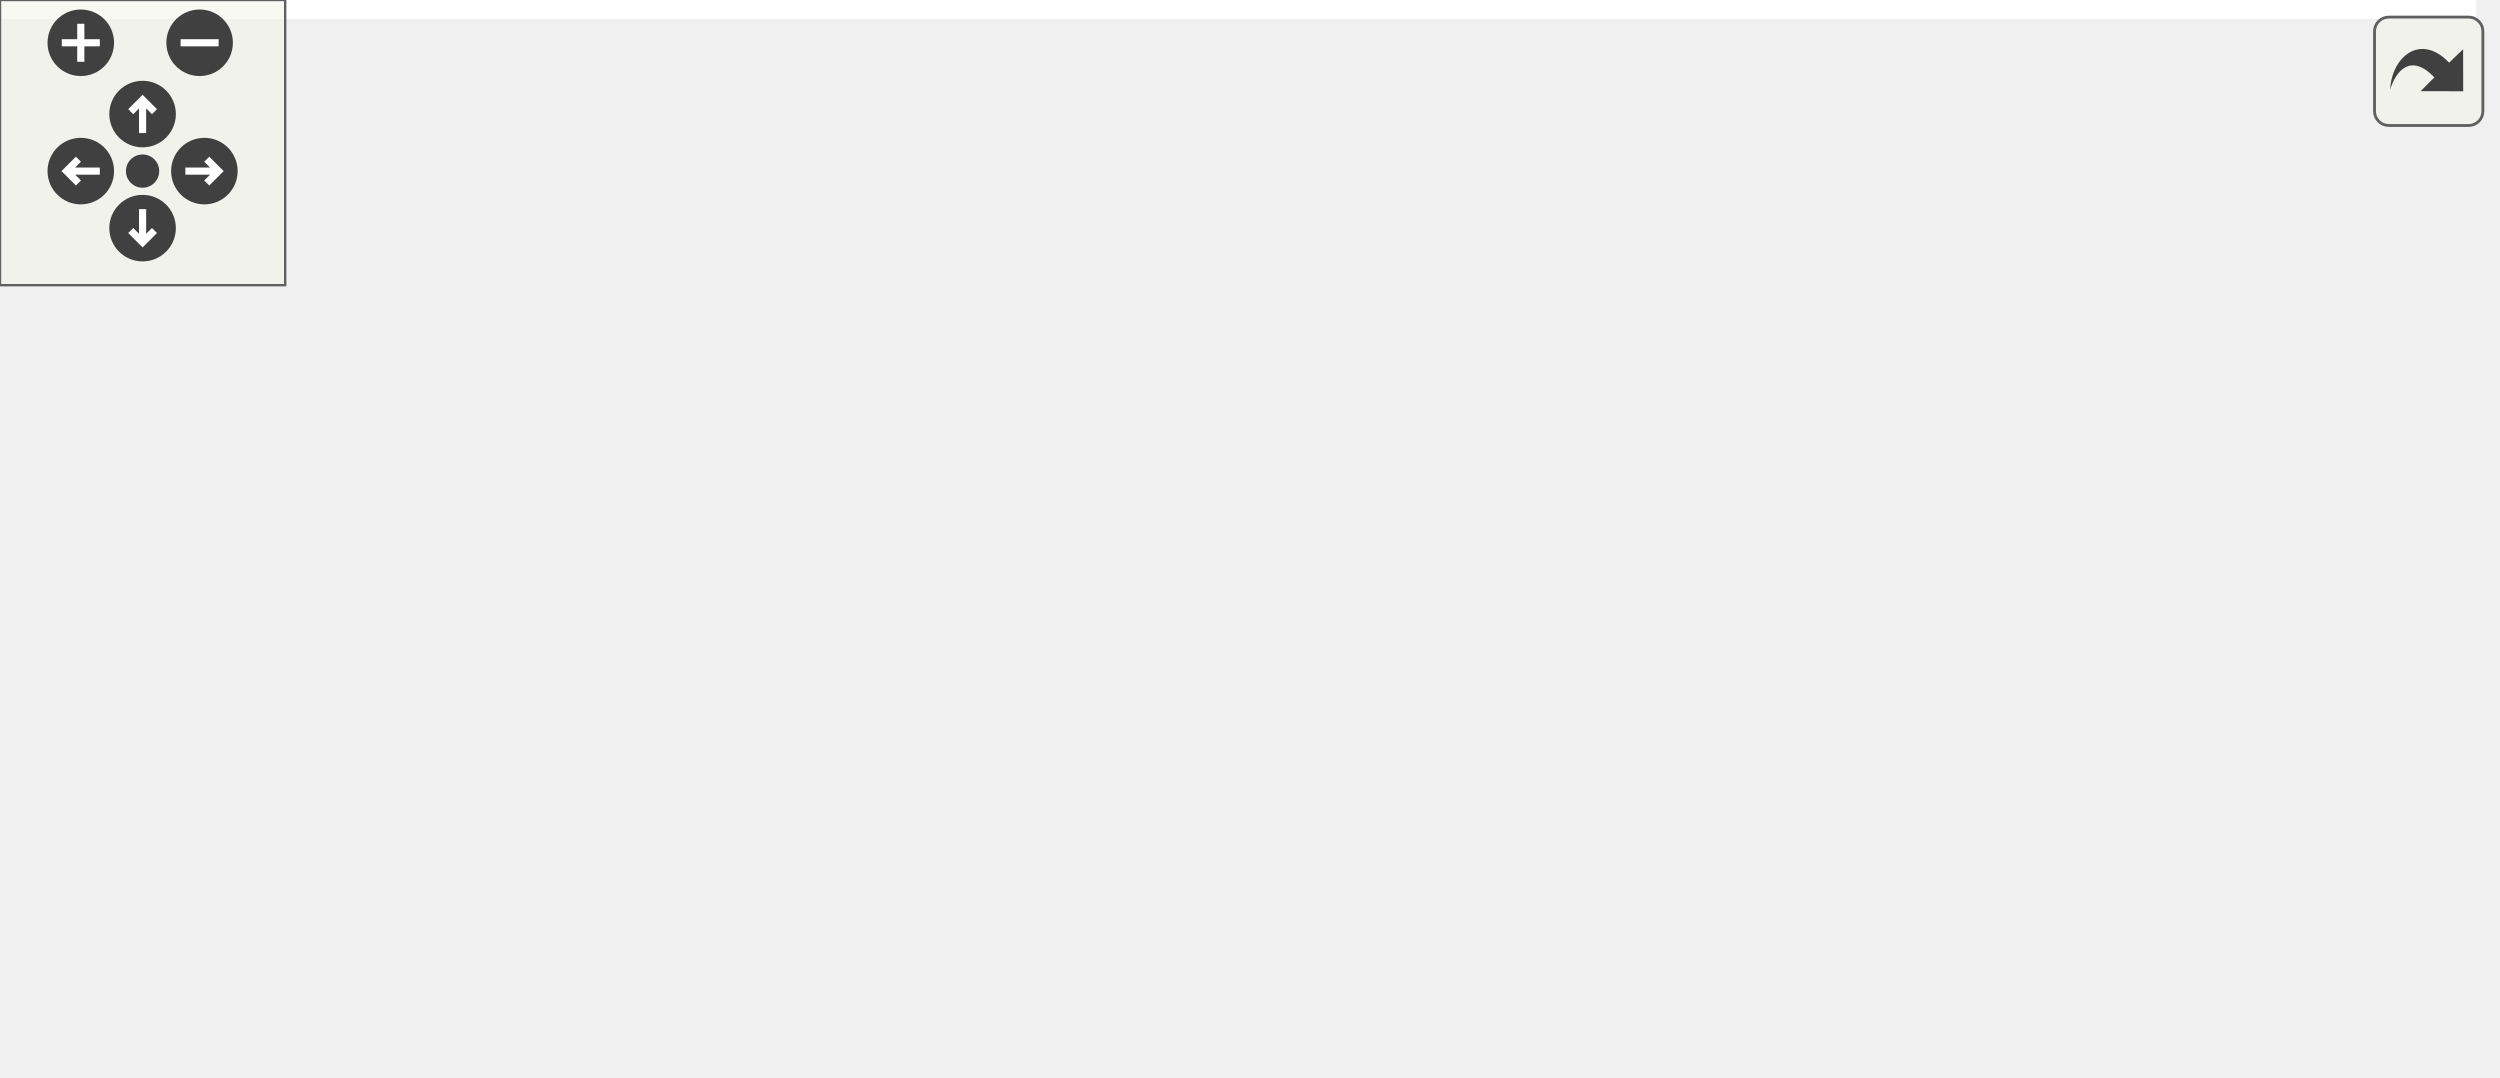
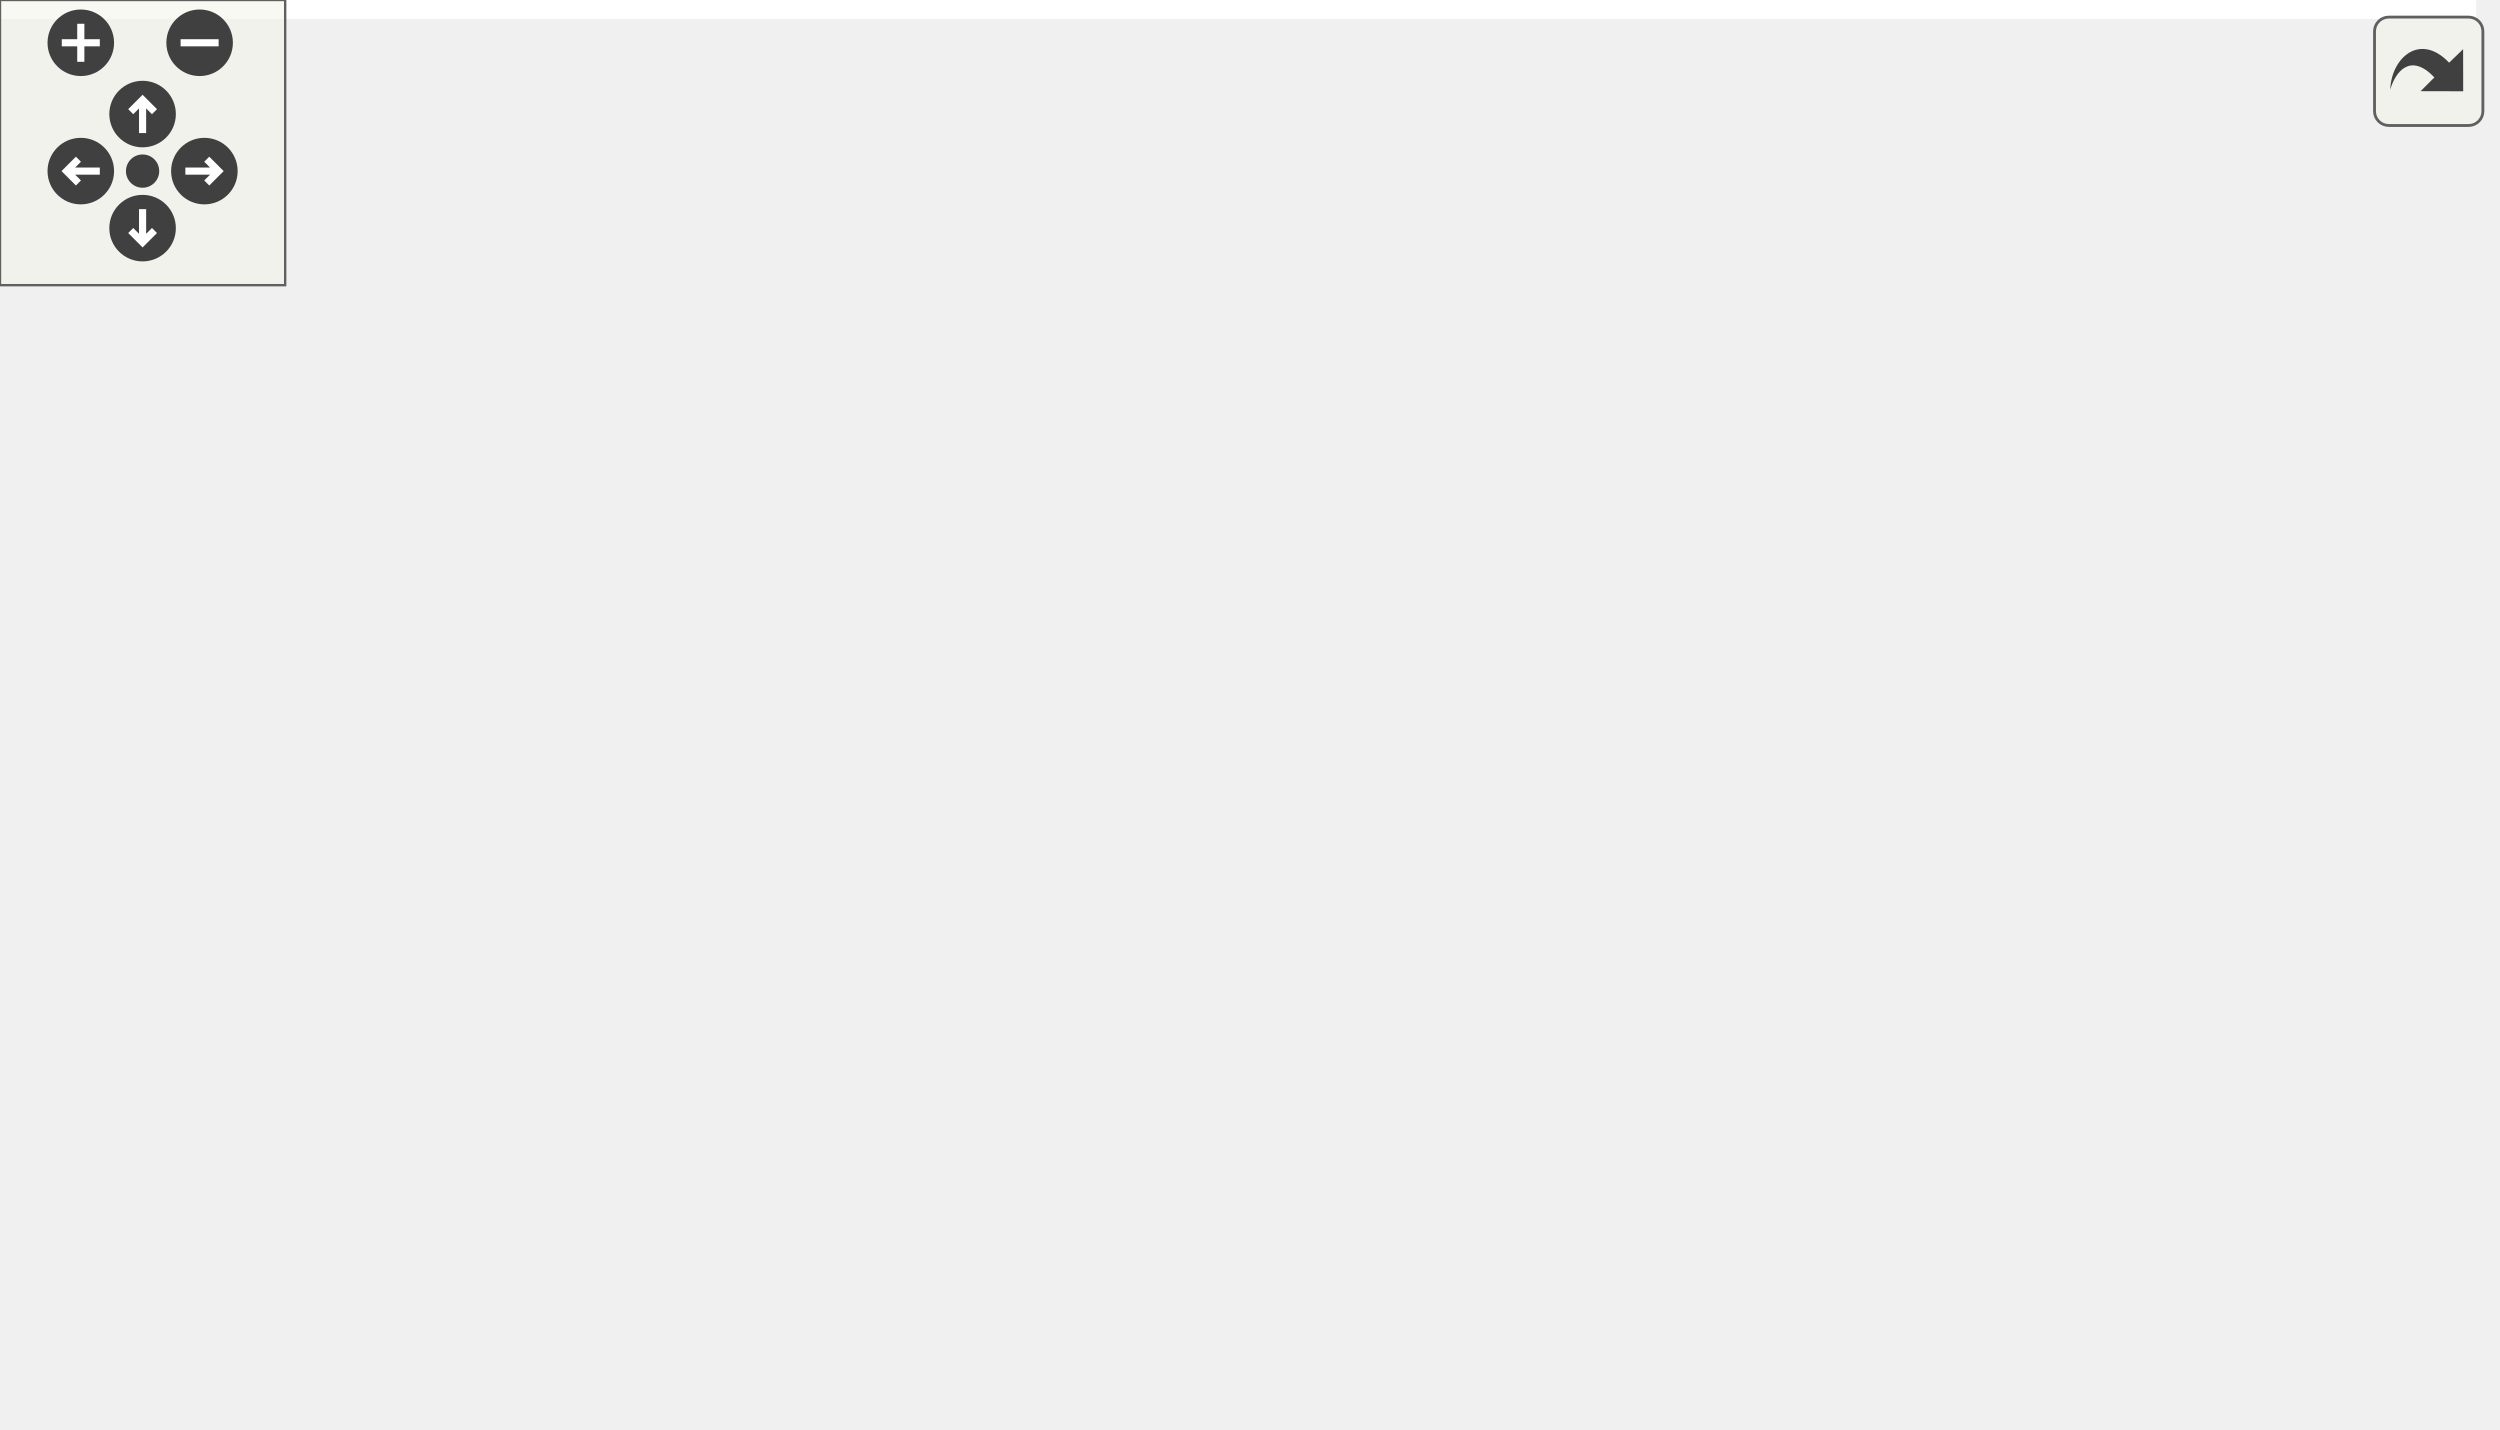
<svg xmlns="http://www.w3.org/2000/svg" xmlns:xlink="http://www.w3.org/1999/xlink" id="main" version="1.1" xml:space="preserve">
  <style type="text/css">
.edge:hover path { stroke: red; }
.edge:hover polygon { stroke: red; fill: red; }
</style>
  <defs>
    <circle id="rim" cx="0" cy="0" r="7" />
    <circle id="rim2" cx="0" cy="0" r="3.5" />
    <g id="zoomPlus">
      <use xlink:href="#rim" fill="#404040">
        <set attributeName="fill" to="#808080" begin="zoomplus.mouseover" end="zoomplus.mouseout" />
      </use>
      <path d="M-4,0h8M0,-4v8" fill="none" stroke="white" stroke-width="1.5" pointer-events="none" />
    </g>
    <g id="zoomMin">
      <use xlink:href="#rim" fill="#404040">
        <set attributeName="fill" to="#808080" begin="zoomminus.mouseover" end="zoomminus.mouseout" />
      </use>
      <path d="M-4,0h8" fill="none" stroke="white" stroke-width="1.5" pointer-events="none" />
    </g>
    <g id="dirArrow">
      <path fill="none" stroke="white" stroke-width="1.5" d="M0,-3.0v7 M-2.5,-0.5L0,-3.0L2.5,-0.5" />
    </g>
    <g id="resetDef">
      <use xlink:href="#rim2" fill="#404040">
        <set attributeName="fill" to="#808080" begin="reset.mouseover" end="reset.mouseout" />
      </use>
    </g>
  </defs>
  <svg id="graph" class="graph">
    <g id="viewport">
-       <polygon fill="white" stroke="transparent" points="-4,4 -4,-166 521,-166 521,4 -4,4" />
+       <polygon fill="white" stroke="transparent" points="-4,4 -4,-240 521,-240 521,4 -4,4" />
      <g id="node1" class="node">
        <g id="a_node1">
          <a xlink:title=" ">
-             <polygon fill="#bfbfbf" stroke="black" points="0,-57.5 0,-76.5 38,-76.5 38,-57.5 0,-57.5" />
-             <text text-anchor="middle" x="19" y="-64.5" font-family="Helvetica,sans-Serif" font-size="10.00">test2</text>
+             <polygon fill="#bfbfbf" stroke="black" points="0,-133.5 0,-152.5 38,-152.5 38,-133.5 0,-133.5" />
+             <text text-anchor="middle" x="19" y="-140.5" font-family="Helvetica,sans-Serif" font-size="10.00">test2</text>
          </a>
        </g>
      </g>
      <g id="node2" class="node">
        <g id="a_node2">
          <a target="_parent" xlink:href="http://en.cppreference.com/w/cpp/io/manip/endl.html#" xlink:title=" ">
-             <polygon fill="white" stroke="black" points="446.5,-142.5 446.5,-161.5 500.5,-161.5 500.5,-142.5 446.5,-142.5" />
-             <text text-anchor="middle" x="473.5" y="-149.5" font-family="Helvetica,sans-Serif" font-size="10.00">std::endl</text>
+             <polygon fill="white" stroke="black" points="446.5,-216.5 446.5,-235.5 500.5,-235.5 500.5,-216.5 446.5,-216.5" />
+             <text text-anchor="middle" x="473.5" y="-223.5" font-family="Helvetica,sans-Serif" font-size="10.00">std::endl</text>
          </a>
        </g>
      </g>
      <g id="edge1" class="edge">
-         <path fill="none" stroke="midnightblue" d="M30.81,-76.53C41.19,-85.19 57.67,-97.71 74,-105 205.45,-163.67 250.08,-157.75 394,-155 407.77,-154.74 422.9,-154.21 436.16,-153.68" />
-         <polygon fill="midnightblue" stroke="midnightblue" points="436.5,-157.17 446.34,-153.25 436.2,-150.17 436.5,-157.17" />
+         <path fill="none" stroke="midnightblue" d="M30.81,-152.53C41.19,-161.19 57.67,-173.71 74,-181 205.45,-239.67 250.12,-235.58 394,-231 407.79,-230.56 422.91,-229.69 436.18,-228.8" />
+         <polygon fill="midnightblue" stroke="midnightblue" points="436.62,-232.27 446.35,-228.08 436.13,-225.29 436.62,-232.27" />
      </g>
      <g id="node3" class="node">
        <g id="a_node3">
          <a xlink:href="../../d8/df2/classadaline.html#a333825d2cc10eb37b1a59c05bad3f48d" target="_top" xlink:title=" ">
-             <polygon fill="white" stroke="black" points="74,-76.5 74,-95.5 136,-95.5 136,-76.5 74,-76.5" />
-             <text text-anchor="middle" x="105" y="-83.5" font-family="Helvetica,sans-Serif" font-size="10.00">adaline::fit</text>
+             <polygon fill="white" stroke="black" points="74,-152.5 74,-171.5 136,-171.5 136,-152.5 74,-152.5" />
+             <text text-anchor="middle" x="105" y="-159.5" font-family="Helvetica,sans-Serif" font-size="10.00">adaline::fit</text>
          </a>
        </g>
      </g>
      <g id="edge2" class="edge">
-         <path fill="none" stroke="midnightblue" d="M38.23,-71.12C45.8,-72.84 54.91,-74.9 63.9,-76.93" />
-         <polygon fill="midnightblue" stroke="midnightblue" points="63.39,-80.4 73.92,-79.2 64.94,-73.58 63.39,-80.4" />
+         <path fill="none" stroke="midnightblue" d="M38.23,-147.12C45.8,-148.84 54.91,-150.9 63.9,-152.93" />
+         <polygon fill="midnightblue" stroke="midnightblue" points="63.39,-156.4 73.92,-155.2 64.94,-149.58 63.39,-156.4" />
      </g>
      <g id="node6" class="node">
        <g id="a_node6">
-           <a xlink:href="../../d8/df2/classadaline.html#aa7e0dcc813eb88562f42f1915e536ce3" target="_top" xlink:title=" ">
-             <polygon fill="white" stroke="black" points="172,-38.5 172,-57.5 255,-57.5 255,-38.5 172,-38.5" />
-             <text text-anchor="middle" x="213.5" y="-45.5" font-family="Helvetica,sans-Serif" font-size="10.00">adaline::predict</text>
-           </a>
-         </g>
-       </g>
-       <g id="edge11" class="edge">
-         <path fill="none" stroke="midnightblue" d="M38.11,-65.21C66.15,-62.44 121.09,-57.02 161.85,-53" />
-         <polygon fill="midnightblue" stroke="midnightblue" points="162.27,-56.47 171.88,-52.01 161.58,-49.51 162.27,-56.47" />
-       </g>
-       <g id="node8" class="node">
-         <g id="a_node8">
+           <a xlink:href="../../d8/df2/classadaline.html#a393c644e145bce30adb734e63c8f84c2" target="_top" xlink:title=" ">
+             <polygon fill="white" stroke="black" points="172,-114.5 172,-133.5 255,-133.5 255,-114.5 172,-114.5" />
+             <text text-anchor="middle" x="213.5" y="-121.5" font-family="Helvetica,sans-Serif" font-size="10.00">adaline::predict</text>
+           </a>
+         </g>
+       </g>
+       <g id="edge13" class="edge">
+         <path fill="none" stroke="midnightblue" d="M38.11,-141.21C66.15,-138.44 121.09,-133.02 161.85,-129" />
+         <polygon fill="midnightblue" stroke="midnightblue" points="162.27,-132.47 171.88,-128.01 161.58,-125.51 162.27,-132.47" />
+       </g>
+       <g id="node11" class="node">
+         <g id="a_node11">
          <a target="_parent" xlink:href="http://en.cppreference.com/w/cpp/numeric/random/rand.html#" xlink:title=" ">
-             <polygon fill="white" stroke="black" points="77.5,-0.5 77.5,-19.5 132.5,-19.5 132.5,-0.5 77.5,-0.5" />
-             <text text-anchor="middle" x="105" y="-7.5" font-family="Helvetica,sans-Serif" font-size="10.00">std::rand</text>
-           </a>
-         </g>
-       </g>
-       <g id="edge12" class="edge">
-         <path fill="none" stroke="midnightblue" d="M34.25,-57.33C47.12,-48.6 66.28,-35.6 81.26,-25.43" />
-         <polygon fill="midnightblue" stroke="midnightblue" points="83.65,-28.04 89.96,-19.53 79.72,-22.25 83.65,-28.04" />
+             <polygon fill="white" stroke="black" points="77.5,-76.5 77.5,-95.5 132.5,-95.5 132.5,-76.5 77.5,-76.5" />
+             <text text-anchor="middle" x="105" y="-83.5" font-family="Helvetica,sans-Serif" font-size="10.00">std::rand</text>
+           </a>
+         </g>
+       </g>
+       <g id="edge14" class="edge">
+         <path fill="none" stroke="midnightblue" d="M34.25,-133.33C47.12,-124.6 66.28,-111.6 81.26,-101.43" />
+         <polygon fill="midnightblue" stroke="midnightblue" points="83.65,-104.04 89.96,-95.53 79.72,-98.25 83.65,-104.04" />
      </g>
      <g id="node4" class="node">
        <g id="a_node4">
          <a xlink:href="../../d8/df2/classadaline.html#acffd34f96651856d625ee5ec7f73eba1" target="_top" xlink:title=" ">
-             <polygon fill="white" stroke="black" points="291,-115 291,-145 394,-145 394,-115 291,-115" />
-             <text text-anchor="start" x="299" y="-133" font-family="Helvetica,sans-Serif" font-size="10.00">adaline::check_size</text>
-             <text text-anchor="middle" x="342.5" y="-122" font-family="Helvetica,sans-Serif" font-size="10.00">_match</text>
+             <polygon fill="white" stroke="black" points="291,-191 291,-221 394,-221 394,-191 291,-191" />
+             <text text-anchor="start" x="299" y="-209" font-family="Helvetica,sans-Serif" font-size="10.00">adaline::check_size</text>
+             <text text-anchor="middle" x="342.5" y="-198" font-family="Helvetica,sans-Serif" font-size="10.00">_match</text>
          </a>
        </g>
      </g>
      <g id="edge3" class="edge">
-         <path fill="none" stroke="midnightblue" d="M136.18,-92.63C147.41,-95.03 160.27,-97.72 172,-100 208,-107 248.43,-114.18 280.78,-119.77" />
-         <polygon fill="midnightblue" stroke="midnightblue" points="280.53,-123.27 290.98,-121.52 281.72,-116.38 280.53,-123.27" />
+         <path fill="none" stroke="midnightblue" d="M136.18,-168.63C147.41,-171.03 160.27,-173.72 172,-176 208,-183 248.43,-190.18 280.78,-195.77" />
+         <polygon fill="midnightblue" stroke="midnightblue" points="280.53,-199.27 290.98,-197.52 281.72,-192.38 280.53,-199.27" />
      </g>
      <g id="node5" class="node">
        <g id="a_node5">
          <a target="_parent" xlink:href="http://en.cppreference.com/w/cpp/container/vector/size.html#" xlink:title=" ">
-             <polygon fill="white" stroke="black" points="430,-76.5 430,-95.5 517,-95.5 517,-76.5 430,-76.5" />
-             <text text-anchor="middle" x="473.5" y="-83.5" font-family="Helvetica,sans-Serif" font-size="10.00">std::vector::size</text>
-           </a>
-         </g>
-       </g>
-       <g id="edge10" class="edge">
-         <path fill="none" stroke="midnightblue" d="M136.3,-86C198.67,-86 342.06,-86 419.9,-86" />
-         <polygon fill="midnightblue" stroke="midnightblue" points="419.98,-89.5 429.98,-86 419.98,-82.5 419.98,-89.5" />
+             <polygon fill="white" stroke="black" points="430,-175.5 430,-194.5 517,-194.5 517,-175.5 430,-175.5" />
+             <text text-anchor="middle" x="473.5" y="-182.5" font-family="Helvetica,sans-Serif" font-size="10.00">std::vector::size</text>
+           </a>
+         </g>
+       </g>
+       <g id="edge12" class="edge">
+         <path fill="none" stroke="midnightblue" d="M136.3,-163.9C198.67,-167.82 342.06,-176.81 419.9,-181.7" />
+         <polygon fill="midnightblue" stroke="midnightblue" points="419.78,-185.2 429.98,-182.33 420.22,-178.21 419.78,-185.2" />
      </g>
      <g id="edge6" class="edge">
-         <path fill="none" stroke="midnightblue" d="M132.87,-76.41C145.99,-71.73 161.97,-66.03 176.15,-60.97" />
-         <polygon fill="midnightblue" stroke="midnightblue" points="177.39,-64.24 185.63,-57.59 175.04,-57.65 177.39,-64.24" />
+         <path fill="none" stroke="midnightblue" d="M132.87,-152.41C145.99,-147.73 161.97,-142.03 176.15,-136.97" />
+         <polygon fill="midnightblue" stroke="midnightblue" points="177.39,-140.24 185.63,-133.59 175.04,-133.65 177.39,-140.24" />
      </g>
      <g id="edge4" class="edge">
-         <path fill="none" stroke="midnightblue" d="M394.11,-138.63C408.15,-141.03 423.11,-143.58 436.15,-145.8" />
-         <polygon fill="midnightblue" stroke="midnightblue" points="435.7,-149.28 446.15,-147.51 436.88,-142.37 435.7,-149.28" />
+         <path fill="none" stroke="midnightblue" d="M394.11,-213.85C408.15,-216.02 423.11,-218.34 436.15,-220.36" />
+         <polygon fill="midnightblue" stroke="midnightblue" points="435.73,-223.84 446.15,-221.91 436.8,-216.92 435.73,-223.84" />
      </g>
      <g id="edge5" class="edge">
-         <path fill="none" stroke="midnightblue" d="M387.53,-114.98C402.83,-109.76 419.85,-103.96 434.61,-98.92" />
-         <polygon fill="midnightblue" stroke="midnightblue" points="436.08,-102.12 444.42,-95.58 433.82,-95.49 436.08,-102.12" />
-       </g>
-       <g id="edge8" class="edge">
-         <path fill="none" stroke="midnightblue" d="M229.57,-57.73C249.08,-70.33 283.62,-92.63 309.18,-109.13" />
-         <polygon fill="midnightblue" stroke="midnightblue" points="307.51,-112.22 317.81,-114.71 311.31,-106.34 307.51,-112.22" />
+         <path fill="none" stroke="midnightblue" d="M394.11,-197.76C402.64,-196.37 411.5,-194.93 420.07,-193.54" />
+         <polygon fill="midnightblue" stroke="midnightblue" points="420.65,-196.99 429.95,-191.93 419.52,-190.08 420.65,-196.99" />
      </g>
      <g id="edge9" class="edge">
-         <path fill="none" stroke="midnightblue" d="M241.37,-38.41C277.11,-27.16 341.84,-12.06 394,-29 418.33,-36.9 441.42,-55.49 456.18,-69.3" />
-         <polygon fill="midnightblue" stroke="midnightblue" points="453.86,-71.93 463.48,-76.39 458.74,-66.91 453.86,-71.93" />
+         <path fill="none" stroke="midnightblue" d="M229.57,-133.73C249.08,-146.33 283.62,-168.63 309.18,-185.13" />
+         <polygon fill="midnightblue" stroke="midnightblue" points="307.51,-188.22 317.81,-190.71 311.31,-182.34 307.51,-188.22" />
      </g>
      <g id="node7" class="node">
        <g id="a_node7">
          <a target="_parent" xlink:href="http://en.cppreference.com/w/cpp/container/vector/back.html#" xlink:title=" ">
-             <polygon fill="white" stroke="black" points="297.5,-38.5 297.5,-57.5 387.5,-57.5 387.5,-38.5 297.5,-38.5" />
-             <text text-anchor="middle" x="342.5" y="-45.5" font-family="Helvetica,sans-Serif" font-size="10.00">std::vector::back</text>
+             <polygon fill="white" stroke="black" points="297.5,-76.5 297.5,-95.5 387.5,-95.5 387.5,-76.5 297.5,-76.5" />
+             <text text-anchor="middle" x="342.5" y="-83.5" font-family="Helvetica,sans-Serif" font-size="10.00">std::vector::back</text>
          </a>
        </g>
      </g>
      <g id="edge7" class="edge">
-         <path fill="none" stroke="midnightblue" d="M255.03,-48C265.26,-48 276.42,-48 287.21,-48" />
-         <polygon fill="midnightblue" stroke="midnightblue" points="287.4,-51.5 297.4,-48 287.4,-44.5 287.4,-51.5" />
+         <path fill="none" stroke="midnightblue" d="M246.55,-114.41C262.64,-109.6 282.34,-103.7 299.62,-98.53" />
+         <polygon fill="midnightblue" stroke="midnightblue" points="300.89,-101.81 309.46,-95.59 298.88,-95.1 300.89,-101.81" />
+       </g>
+       <g id="node8" class="node">
+         <g id="a_node8">
+           <a target="_parent" xlink:href="http://en.cppreference.com/w/cpp/container/vector/begin.html#" xlink:title=" ">
+             <polygon fill="white" stroke="black" points="296.5,-38.5 296.5,-57.5 388.5,-57.5 388.5,-38.5 296.5,-38.5" />
+             <text text-anchor="middle" x="342.5" y="-45.5" font-family="Helvetica,sans-Serif" font-size="10.00">std::vector::begin</text>
+           </a>
+         </g>
+       </g>
+       <g id="edge8" class="edge">
+         <path fill="none" stroke="midnightblue" d="M225.23,-114.46C239.46,-102.19 265.71,-80.82 291,-67 294.55,-65.06 298.34,-63.23 302.19,-61.54" />
+         <polygon fill="midnightblue" stroke="midnightblue" points="303.85,-64.64 311.77,-57.6 301.19,-58.16 303.85,-64.64" />
+       </g>
+       <g id="node9" class="node">
+         <g id="a_node9">
+           <a target="_parent" xlink:href="http://en.cppreference.com/w/cpp/container/vector/end.html#" xlink:title=" ">
+             <polygon fill="white" stroke="black" points="300,-0.5 300,-19.5 385,-19.5 385,-0.5 300,-0.5" />
+             <text text-anchor="middle" x="342.5" y="-7.5" font-family="Helvetica,sans-Serif" font-size="10.00">std::vector::end</text>
+           </a>
+         </g>
+       </g>
+       <g id="edge10" class="edge">
+         <path fill="none" stroke="midnightblue" d="M219.93,-114.22C230.95,-95.22 257.72,-53.08 291,-29 293.54,-27.16 296.27,-25.48 299.11,-23.95" />
+         <polygon fill="midnightblue" stroke="midnightblue" points="300.88,-26.99 308.41,-19.54 297.88,-20.66 300.88,-26.99" />
+       </g>
+       <g id="node10" class="node">
+         <g id="a_node10">
+           <a target="_parent" xlink:href="http://en.cppreference.com/w/cpp/algorithm/inner_product.html#" xlink:title=" ">
+             <polygon fill="white" stroke="black" points="295,-114.5 295,-133.5 390,-133.5 390,-114.5 295,-114.5" />
+             <text text-anchor="middle" x="342.5" y="-121.5" font-family="Helvetica,sans-Serif" font-size="10.00">std::inner_product</text>
+           </a>
+         </g>
+       </g>
+       <g id="edge11" class="edge">
+         <path fill="none" stroke="midnightblue" d="M255.03,-124C264.41,-124 274.55,-124 284.49,-124" />
+         <polygon fill="midnightblue" stroke="midnightblue" points="284.72,-127.5 294.72,-124 284.72,-120.5 284.72,-127.5" />
      </g>
    </g>
  </svg>
  <g id="navigator" transform="translate(0 0)" fill="#404254">
    <rect fill="#f2f5e9" fill-opacity="0.5" stroke="#606060" stroke-width=".5" x="0" y="0" width="60" height="60" />
    <use id="zoomplus" xlink:href="#zoomPlus" x="17" y="9" />
    <use id="zoomminus" xlink:href="#zoomMin" x="42" y="9" />
    <use id="reset" xlink:href="#resetDef" x="30" y="36" />
    <g id="arrowUp" xlink:href="#dirArrow" transform="translate(30 24)">
      <use xlink:href="#rim" fill="#404040">
        <set attributeName="fill" to="#808080" begin="arrowUp.mouseover" end="arrowUp.mouseout" />
      </use>
      <path fill="none" stroke="white" stroke-width="1.5" d="M0,-3.0v7 M-2.5,-0.5L0,-3.0L2.5,-0.5" />
    </g>
    <g id="arrowRight" xlink:href="#dirArrow" transform="rotate(90) translate(36 -43)">
      <use xlink:href="#rim" fill="#404040">
        <set attributeName="fill" to="#808080" begin="arrowRight.mouseover" end="arrowRight.mouseout" />
      </use>
      <path fill="none" stroke="white" stroke-width="1.5" d="M0,-3.0v7 M-2.5,-0.5L0,-3.0L2.5,-0.5" />
    </g>
    <g id="arrowDown" xlink:href="#dirArrow" transform="rotate(180) translate(-30 -48)">
      <use xlink:href="#rim" fill="#404040">
        <set attributeName="fill" to="#808080" begin="arrowDown.mouseover" end="arrowDown.mouseout" />
      </use>
      <path fill="none" stroke="white" stroke-width="1.5" d="M0,-3.0v7 M-2.5,-0.5L0,-3.0L2.5,-0.5" />
    </g>
    <g id="arrowLeft" xlink:href="#dirArrow" transform="rotate(270) translate(-36 17)">
      <use xlink:href="#rim" fill="#404040">
        <set attributeName="fill" to="#808080" begin="arrowLeft.mouseover" end="arrowLeft.mouseout" />
      </use>
      <path fill="none" stroke="white" stroke-width="1.5" d="M0,-3.0v7 M-2.5,-0.5L0,-3.0L2.5,-0.5" />
    </g>
  </g>
  <svg viewBox="0 0 15 15" width="100%" height="30px" preserveAspectRatio="xMaxYMin meet">
    <g id="arrow_out" transform="scale(0.3 0.3)">
      <a xlink:href="adaline__learning_8cpp_a379f7488a305f2571f2932b319931f82_cgraph_org.svg" target="_base">
        <rect id="button" ry="5" rx="5" y="6" x="6" height="38" width="38" fill="#f2f5e9" fill-opacity="0.5" stroke="#606060" stroke-width="1.0" />
        <path id="arrow" d="M 11.5,31.437 C 11.94,20.098 22.043,11.323 32.159,21.979 L 37.069,17.246 C 37.069,17.246 37.088,32 37.088,32 L 22.16,31.978 C 22.16,31.978 26.998,27.14 26.998,27.14 C 18.529,18.264 13.292,25.23 11.5,31.437 z" style="fill:#404040;" />
      </a>
    </g>
  </svg>
</svg>
